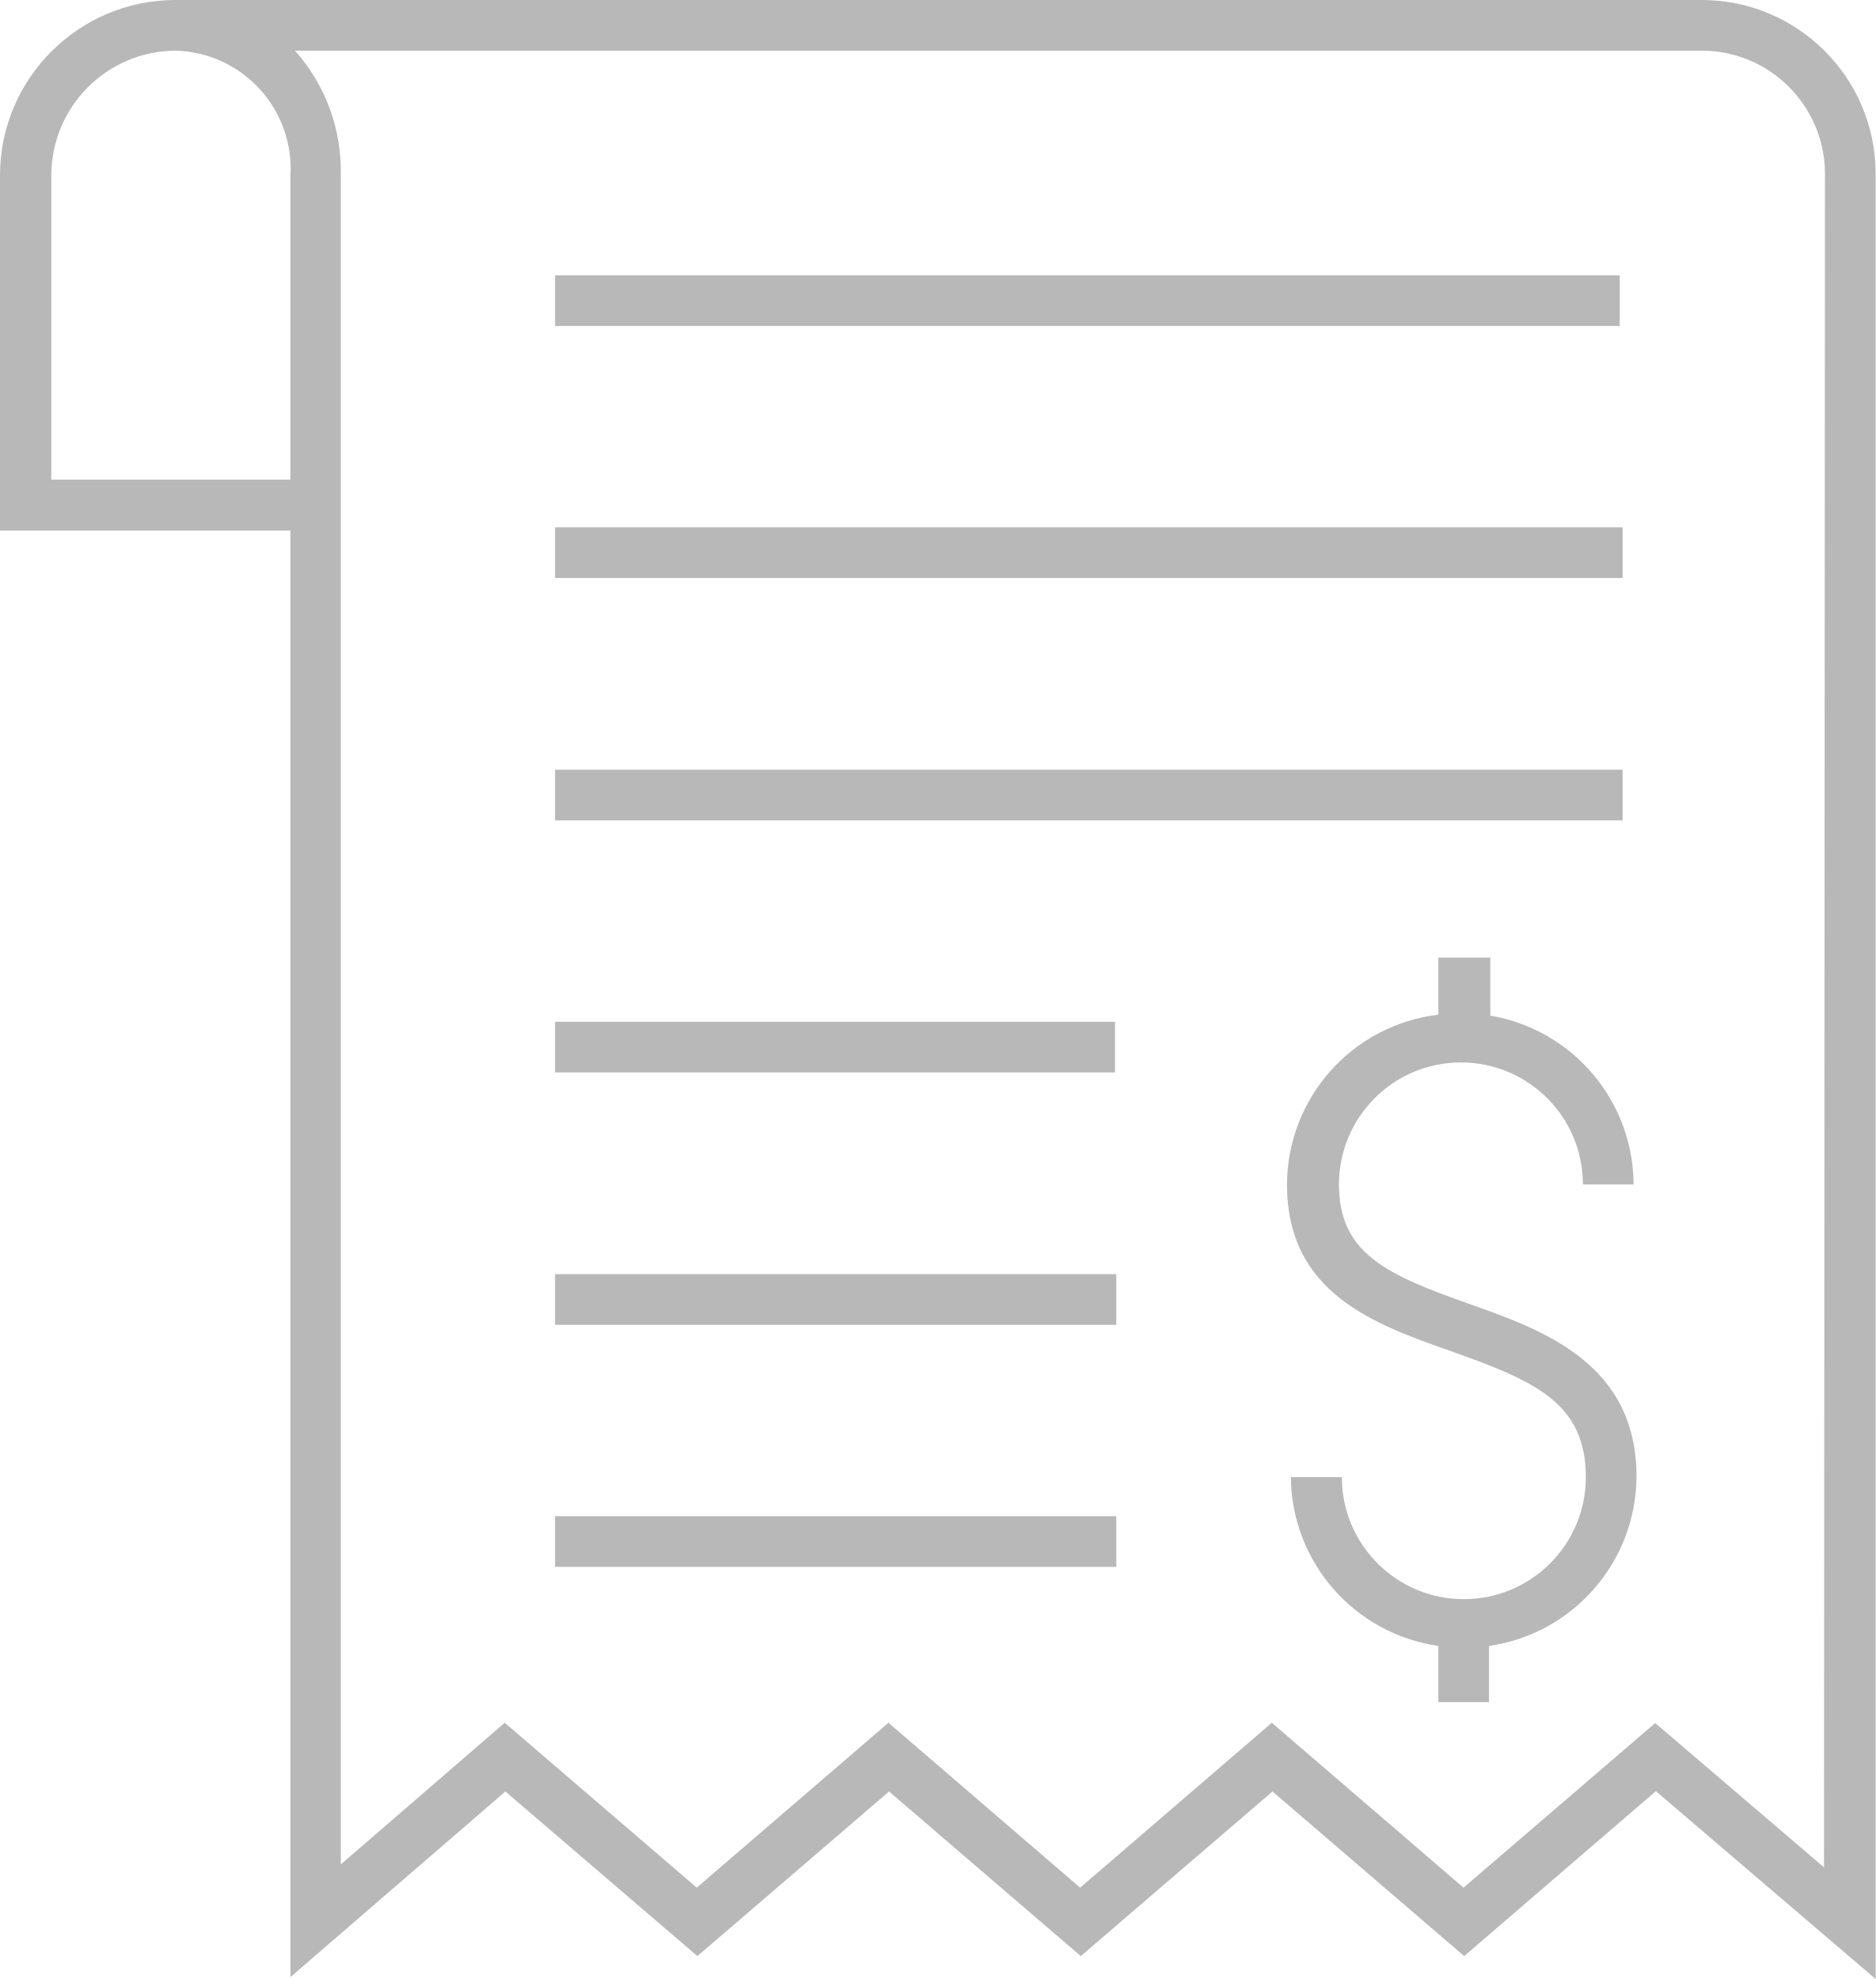
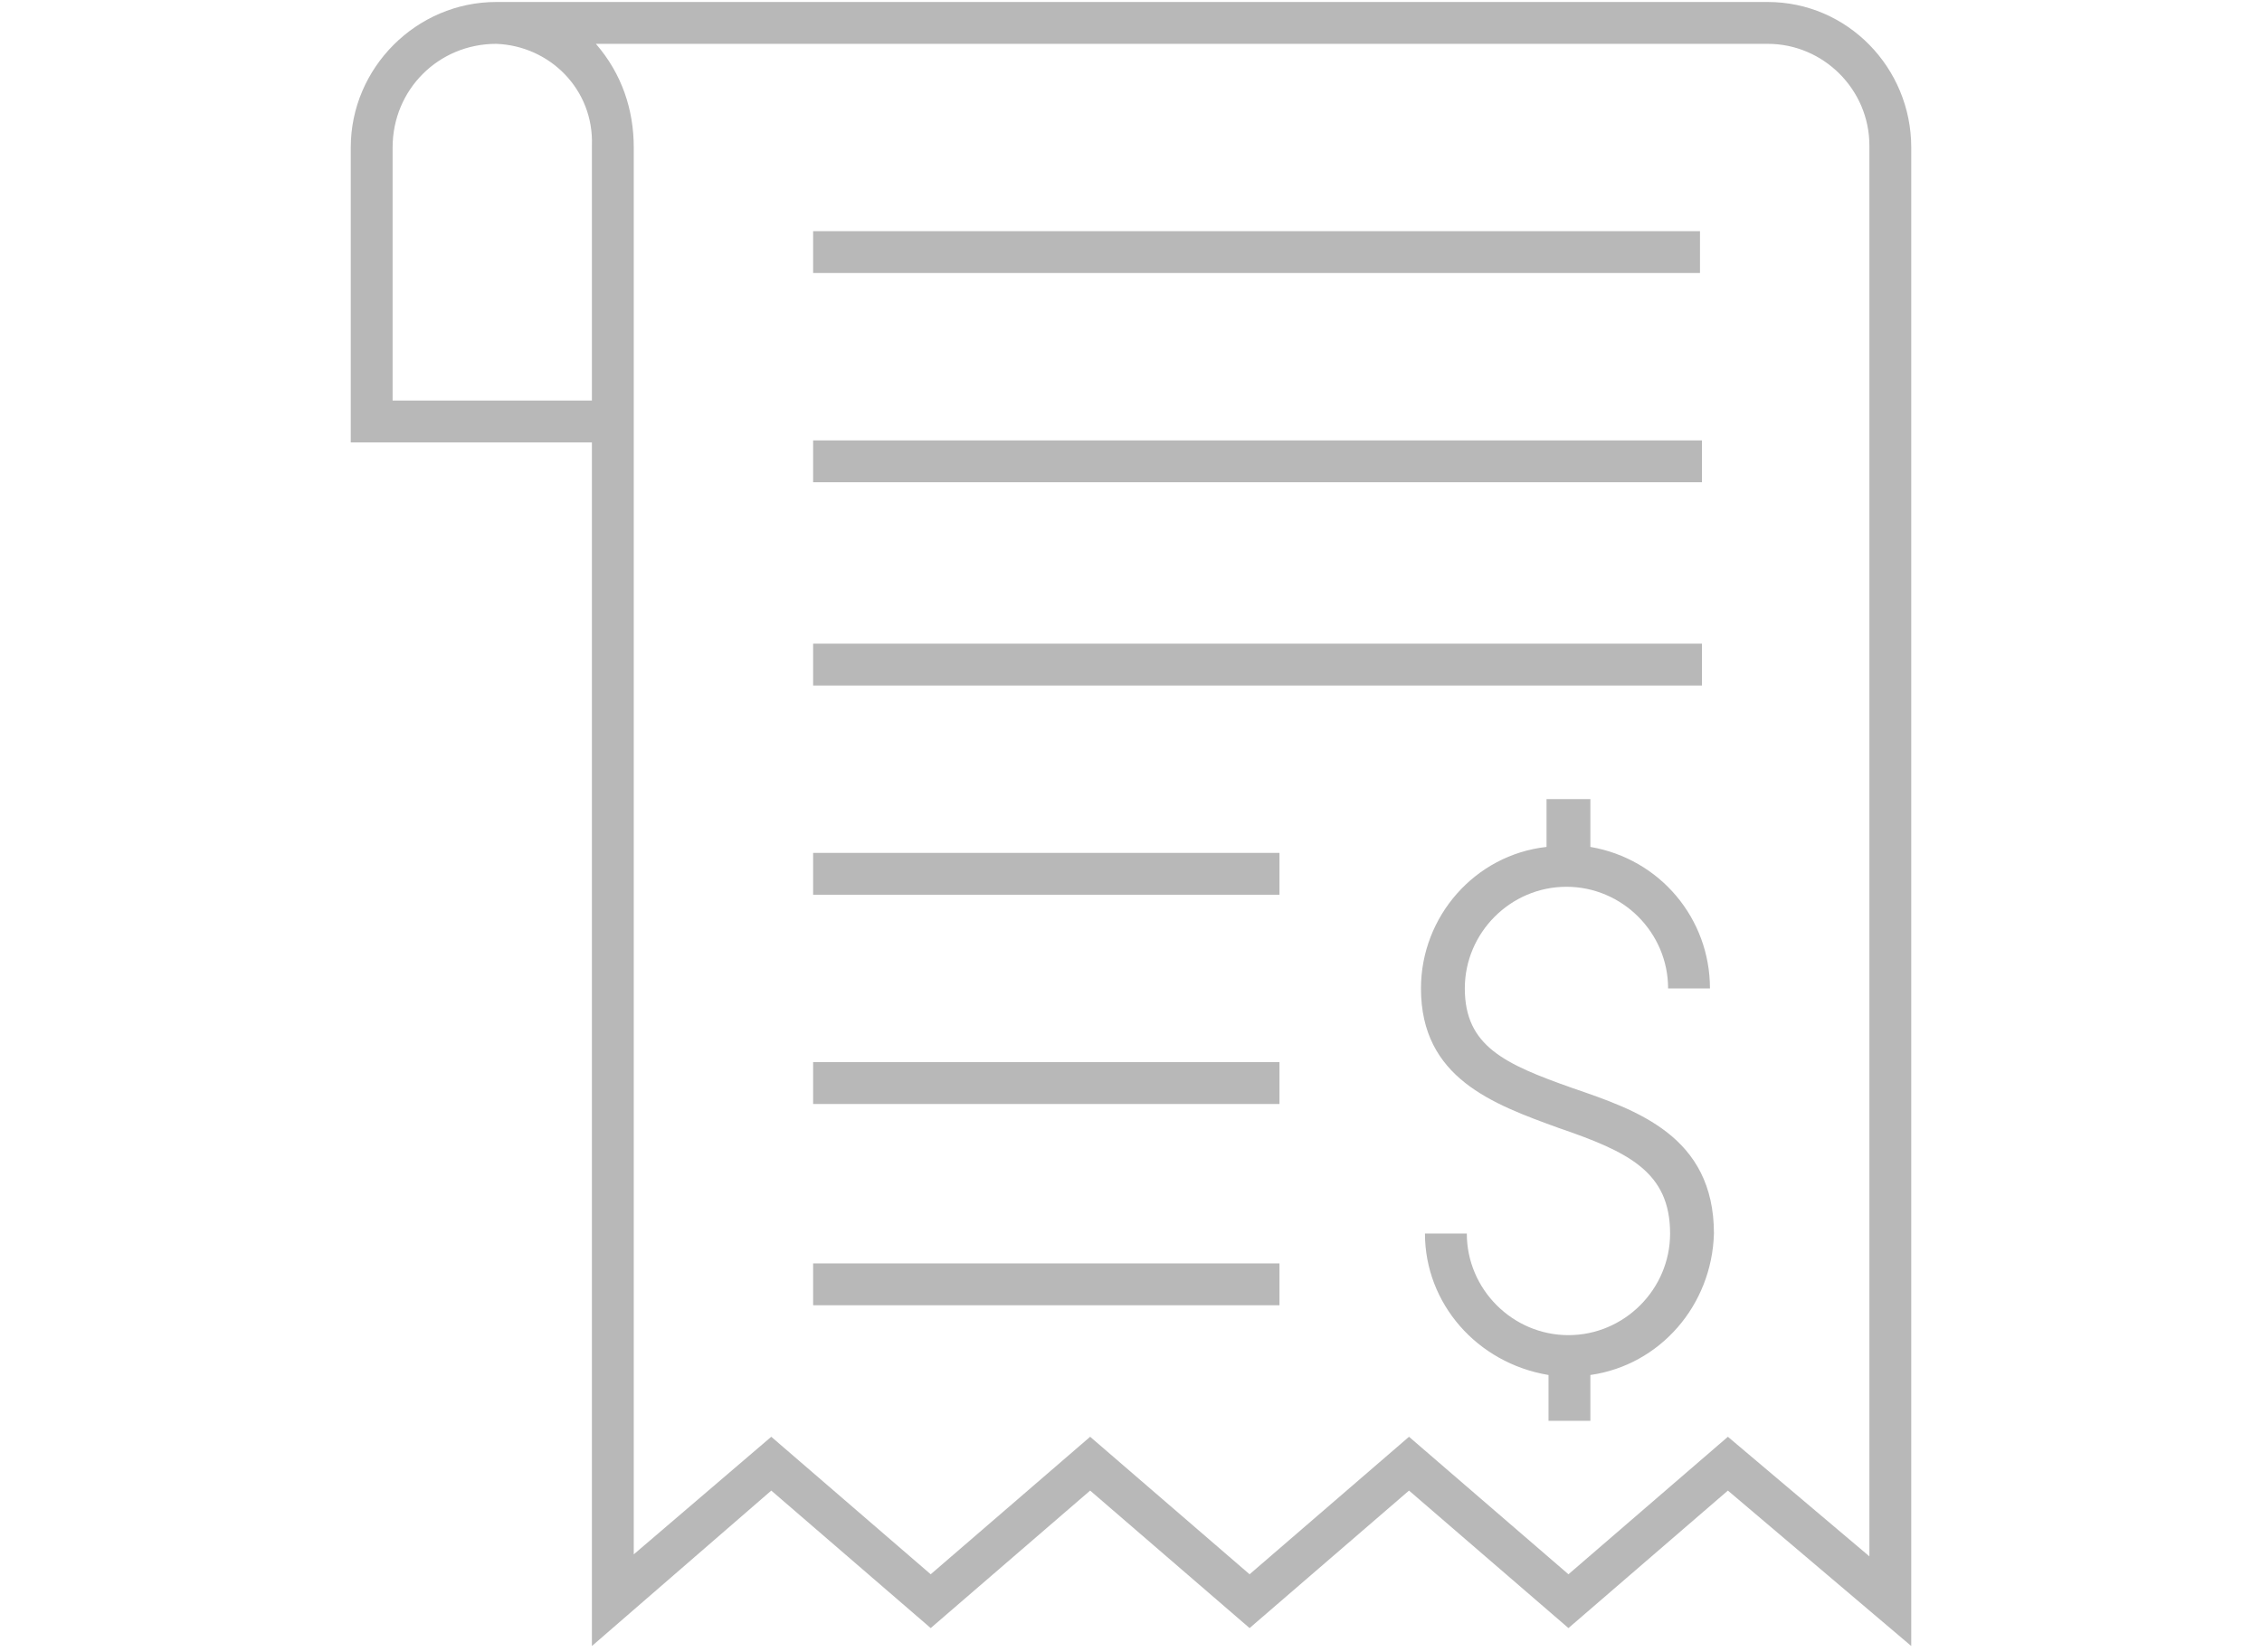
- <svg xmlns="http://www.w3.org/2000/svg" viewBox="0 0 58.12 61.32">
-   <defs>
-     <style>.cls-1{fill:#b8b8b8;}</style>
-   </defs>
-   <g id="Layer_2" data-name="Layer 2">
+ <svg xmlns="http://www.w3.org/2000/svg" version="1.1" id="Layer_1" x="0px" y="0px" viewBox="0 0 113.5 82.9" style="enable-background:new 0 0 113.5 82.9;" xml:space="preserve">
+   <style type="text/css">
+ 	.st0{fill:#B8B8B8;}
+ </style>
+   <g id="Layer_2">
    <g id="guides">
-       <path class="cls-1" d="M45.49,40.39c-2.5-.89-4-1.54-4-3.69a3.78,3.78,0,0,1,7.56,0h1.57a5.33,5.33,0,0,0-4.44-5.23V29.67H44.57v1.77a5.32,5.32,0,0,0-4.69,5.26c0,3.37,2.7,4.33,5.09,5.17,2.59.92,4.17,1.6,4.17,3.9a3.78,3.78,0,0,1-7.56,0H40A5.33,5.33,0,0,0,44.57,51v1.74h1.57V51a5.33,5.33,0,0,0,4.57-5.24C50.71,42.24,47.82,41.21,45.49,40.39Z" />
-       <rect class="cls-1" x="17.2" y="8.53" width="32.99" height="1.57" />
-       <rect class="cls-1" x="17.2" y="16.34" width="33.08" height="1.57" />
-       <rect class="cls-1" x="17.2" y="23.85" width="33.08" height="1.57" />
-       <rect class="cls-1" x="17.2" y="31.66" width="17.35" height="1.57" />
-       <rect class="cls-1" x="17.2" y="39.48" width="17.39" height="1.57" />
-       <rect class="cls-1" x="17.2" y="46.98" width="17.39" height="1.57" />
-       <path class="cls-1" d="M52.73,0H5.43A5.44,5.44,0,0,0,0,5.44v11H9L9,61.26l6.66-5.75,5.95,5.1,5.94-5.1,5.94,5.1,5.94-5.1,5.94,5.1,5.94-5.11,6.81,5.82V5.39A5.39,5.39,0,0,0,52.73,0ZM9,14.86H1.59V5.44A3.87,3.87,0,0,1,5.44,1.57,3.66,3.66,0,0,1,9,5.45Zm47.52,43-5.23-4.47-5.94,5.1-5.94-5.11-5.94,5.11-5.94-5.11-5.94,5.11-5.95-5.11-5.08,4.39,0-52.37A5.59,5.59,0,0,0,9.14,1.57H52.73a3.82,3.82,0,0,1,3.82,3.81Z" />
+       <path class="st0" d="M78.9,54.6c-3.4-1.2-5.4-2.1-5.4-5c0-2.8,2.3-5.1,5.1-5.1c2.8,0,5.1,2.3,5.1,5.1h2.1c0-3.5-2.5-6.5-6-7.1    v-2.4h-2.2v2.4c-3.6,0.4-6.3,3.5-6.3,7.1c0,4.5,3.6,5.8,6.9,7c3.5,1.2,5.6,2.2,5.6,5.3c0,2.8-2.3,5.1-5.1,5.1    c-2.8,0-5.1-2.3-5.1-5.1h-2.1c0,3.5,2.6,6.5,6.2,7.1v2.3h2.1v-2.3c3.5-0.5,6.1-3.5,6.2-7.1C86,57,82.1,55.7,78.9,54.6z" />
+       <rect x="40.8" y="11.6" class="st0" width="44.5" height="2.1" />
+       <rect x="40.8" y="22.1" class="st0" width="44.6" height="2.1" />
+       <rect x="40.8" y="32.3" class="st0" width="44.6" height="2.1" />
+       <rect x="40.8" y="42.8" class="st0" width="23.4" height="2.1" />
+       <rect x="40.8" y="53.3" class="st0" width="23.4" height="2.1" />
+       <rect x="40.8" y="63.4" class="st0" width="23.4" height="2.1" />
+       <path class="st0" d="M88.7,0.1H24.9c-4,0-7.3,3.3-7.3,7.3v14.8h12.1v60.4l9-7.8l8,6.9l8-6.9l8,6.9l8-6.9l8,6.9l8-6.9l9.2,7.8V7.4    C95.9,3.4,92.7,0.1,88.7,0.1z M29.7,20.1h-10V7.4c0-2.9,2.3-5.2,5.2-5.2c2.7,0.1,4.9,2.3,4.8,5.1c0,0.1,0,0.1,0,0.2V20.1z     M93.8,78.1l-7.1-6l-8,6.9l-8-6.9l-8,6.9l-8-6.9l-8,6.9l-8-6.9L31.8,78V7.4c0-1.9-0.6-3.7-1.9-5.2h58.8c2.8,0,5.1,2.3,5.1,5.1    L93.8,78.1z" />
    </g>
  </g>
</svg>
